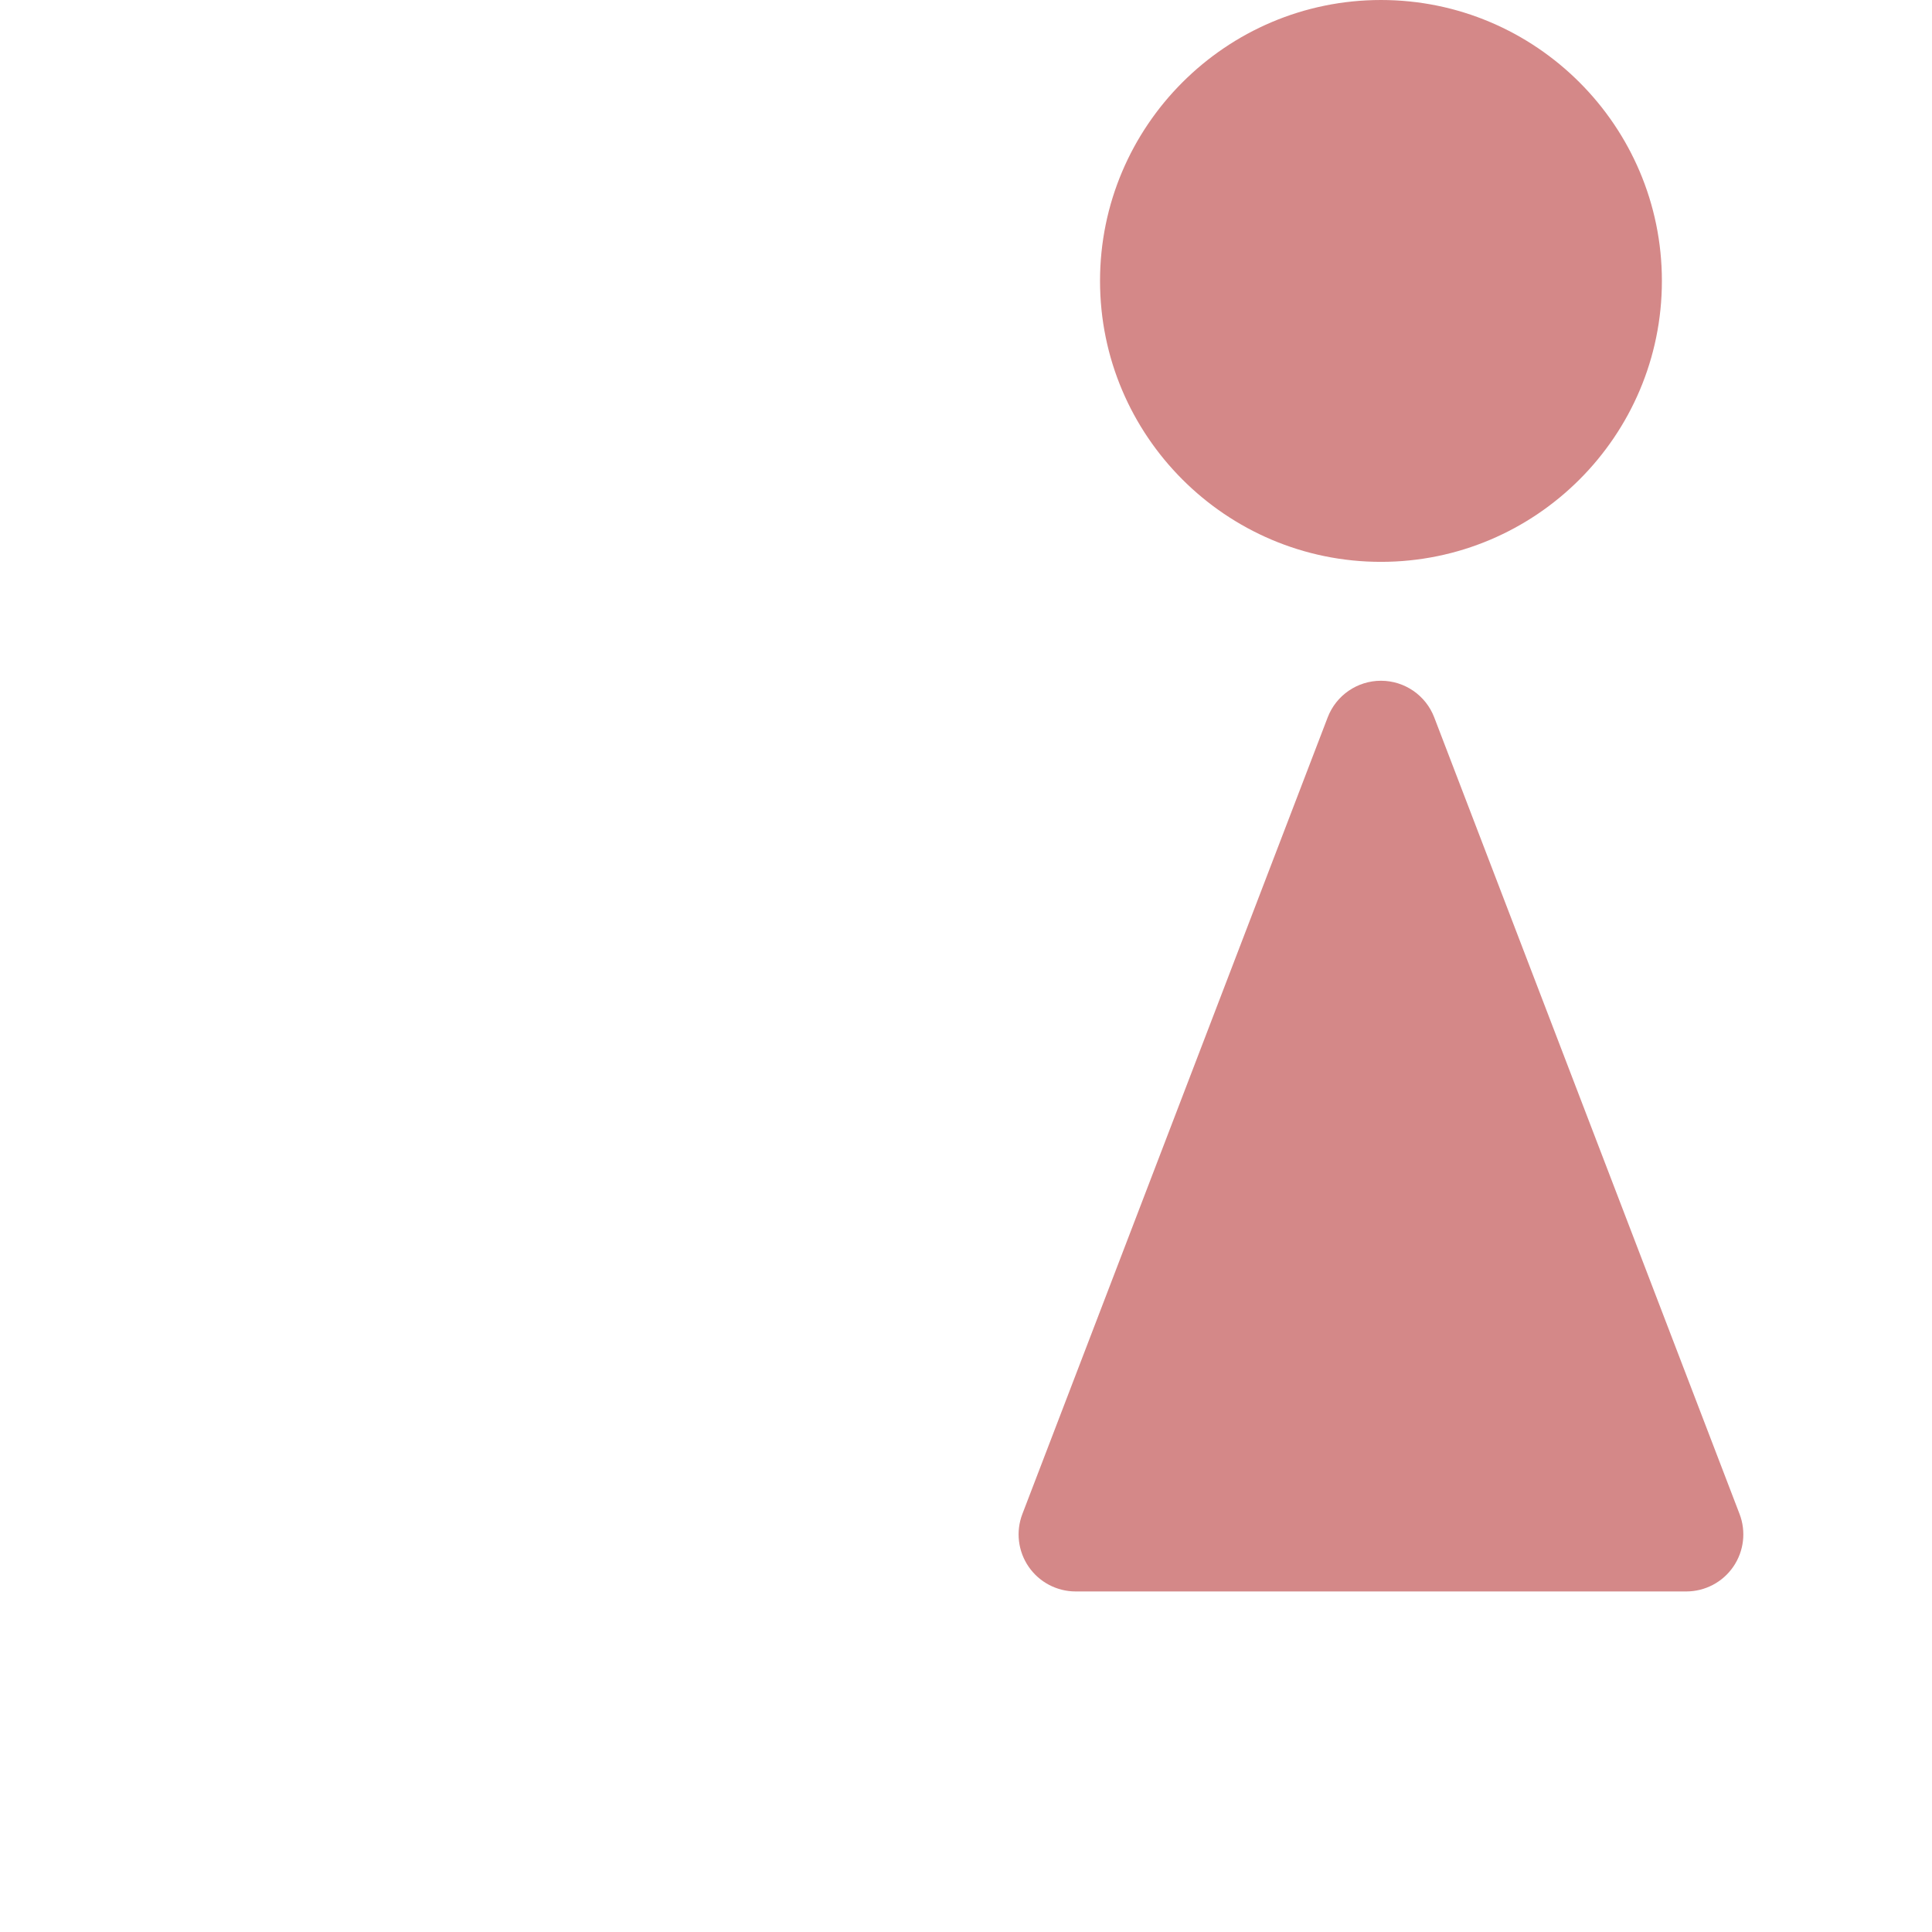
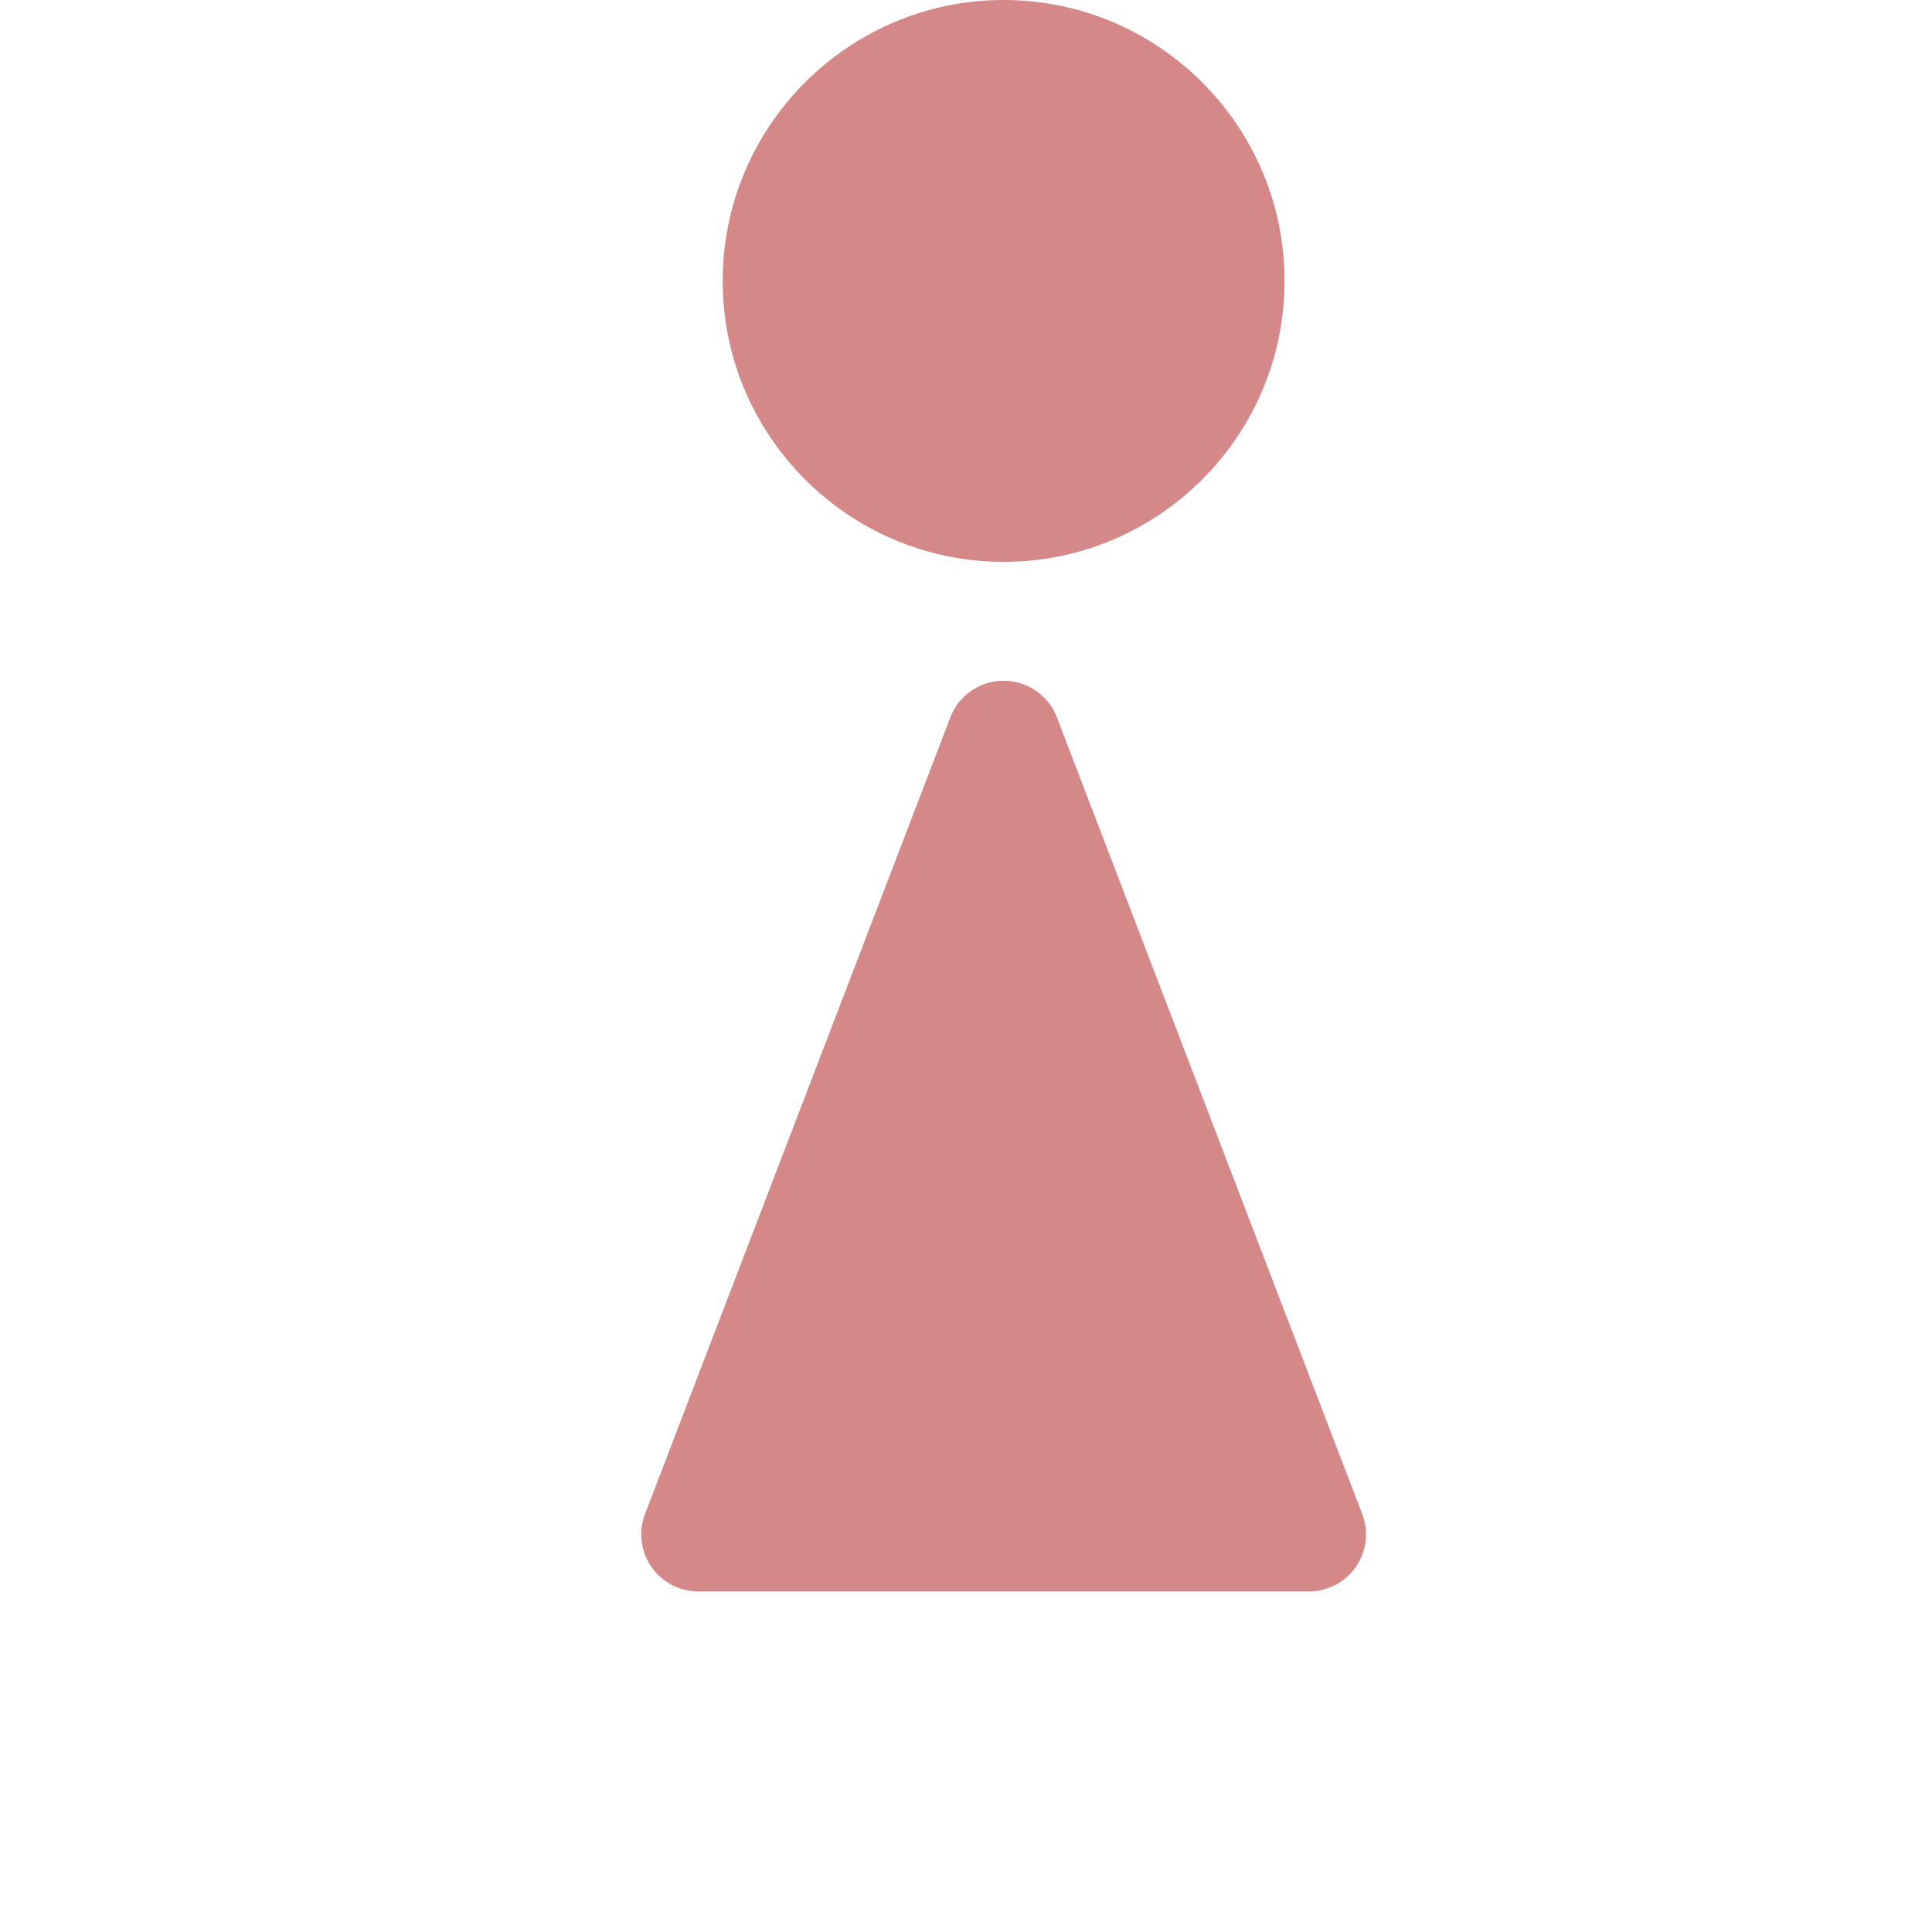
- <svg xmlns="http://www.w3.org/2000/svg" version="1.1" width="512" height="512" x="0" y="0" viewBox="50 0 512 512" style="enable-background:new 0 0 256 512" xml:space="preserve" class="">
+ <svg xmlns="http://www.w3.org/2000/svg" version="1.1" width="512" height="512" x="0" y="0" viewBox="150 0 512 512" style="enable-background:new 0 0 256 512" xml:space="preserve" class="">
  <g>
    <path d="M415.969 148.898c-41.051 0-74.45-33.398-74.45-74.449S374.919 0 415.97 0s74.449 33.398 74.449 74.45-33.398 74.448-74.45 74.448zM496.883 421.75H335.059a15.118 15.118 0 0 1-14.118-20.527l80.91-211.11a15.119 15.119 0 0 1 14.118-9.707c6.265 0 11.879 3.86 14.117 9.707L511 401.223a15.119 15.119 0 0 1-14.117 20.527zM256 421.75c-8.348" fill="#d48888" opacity="1" data-original="#000000" class="" />
  </g>
</svg>
